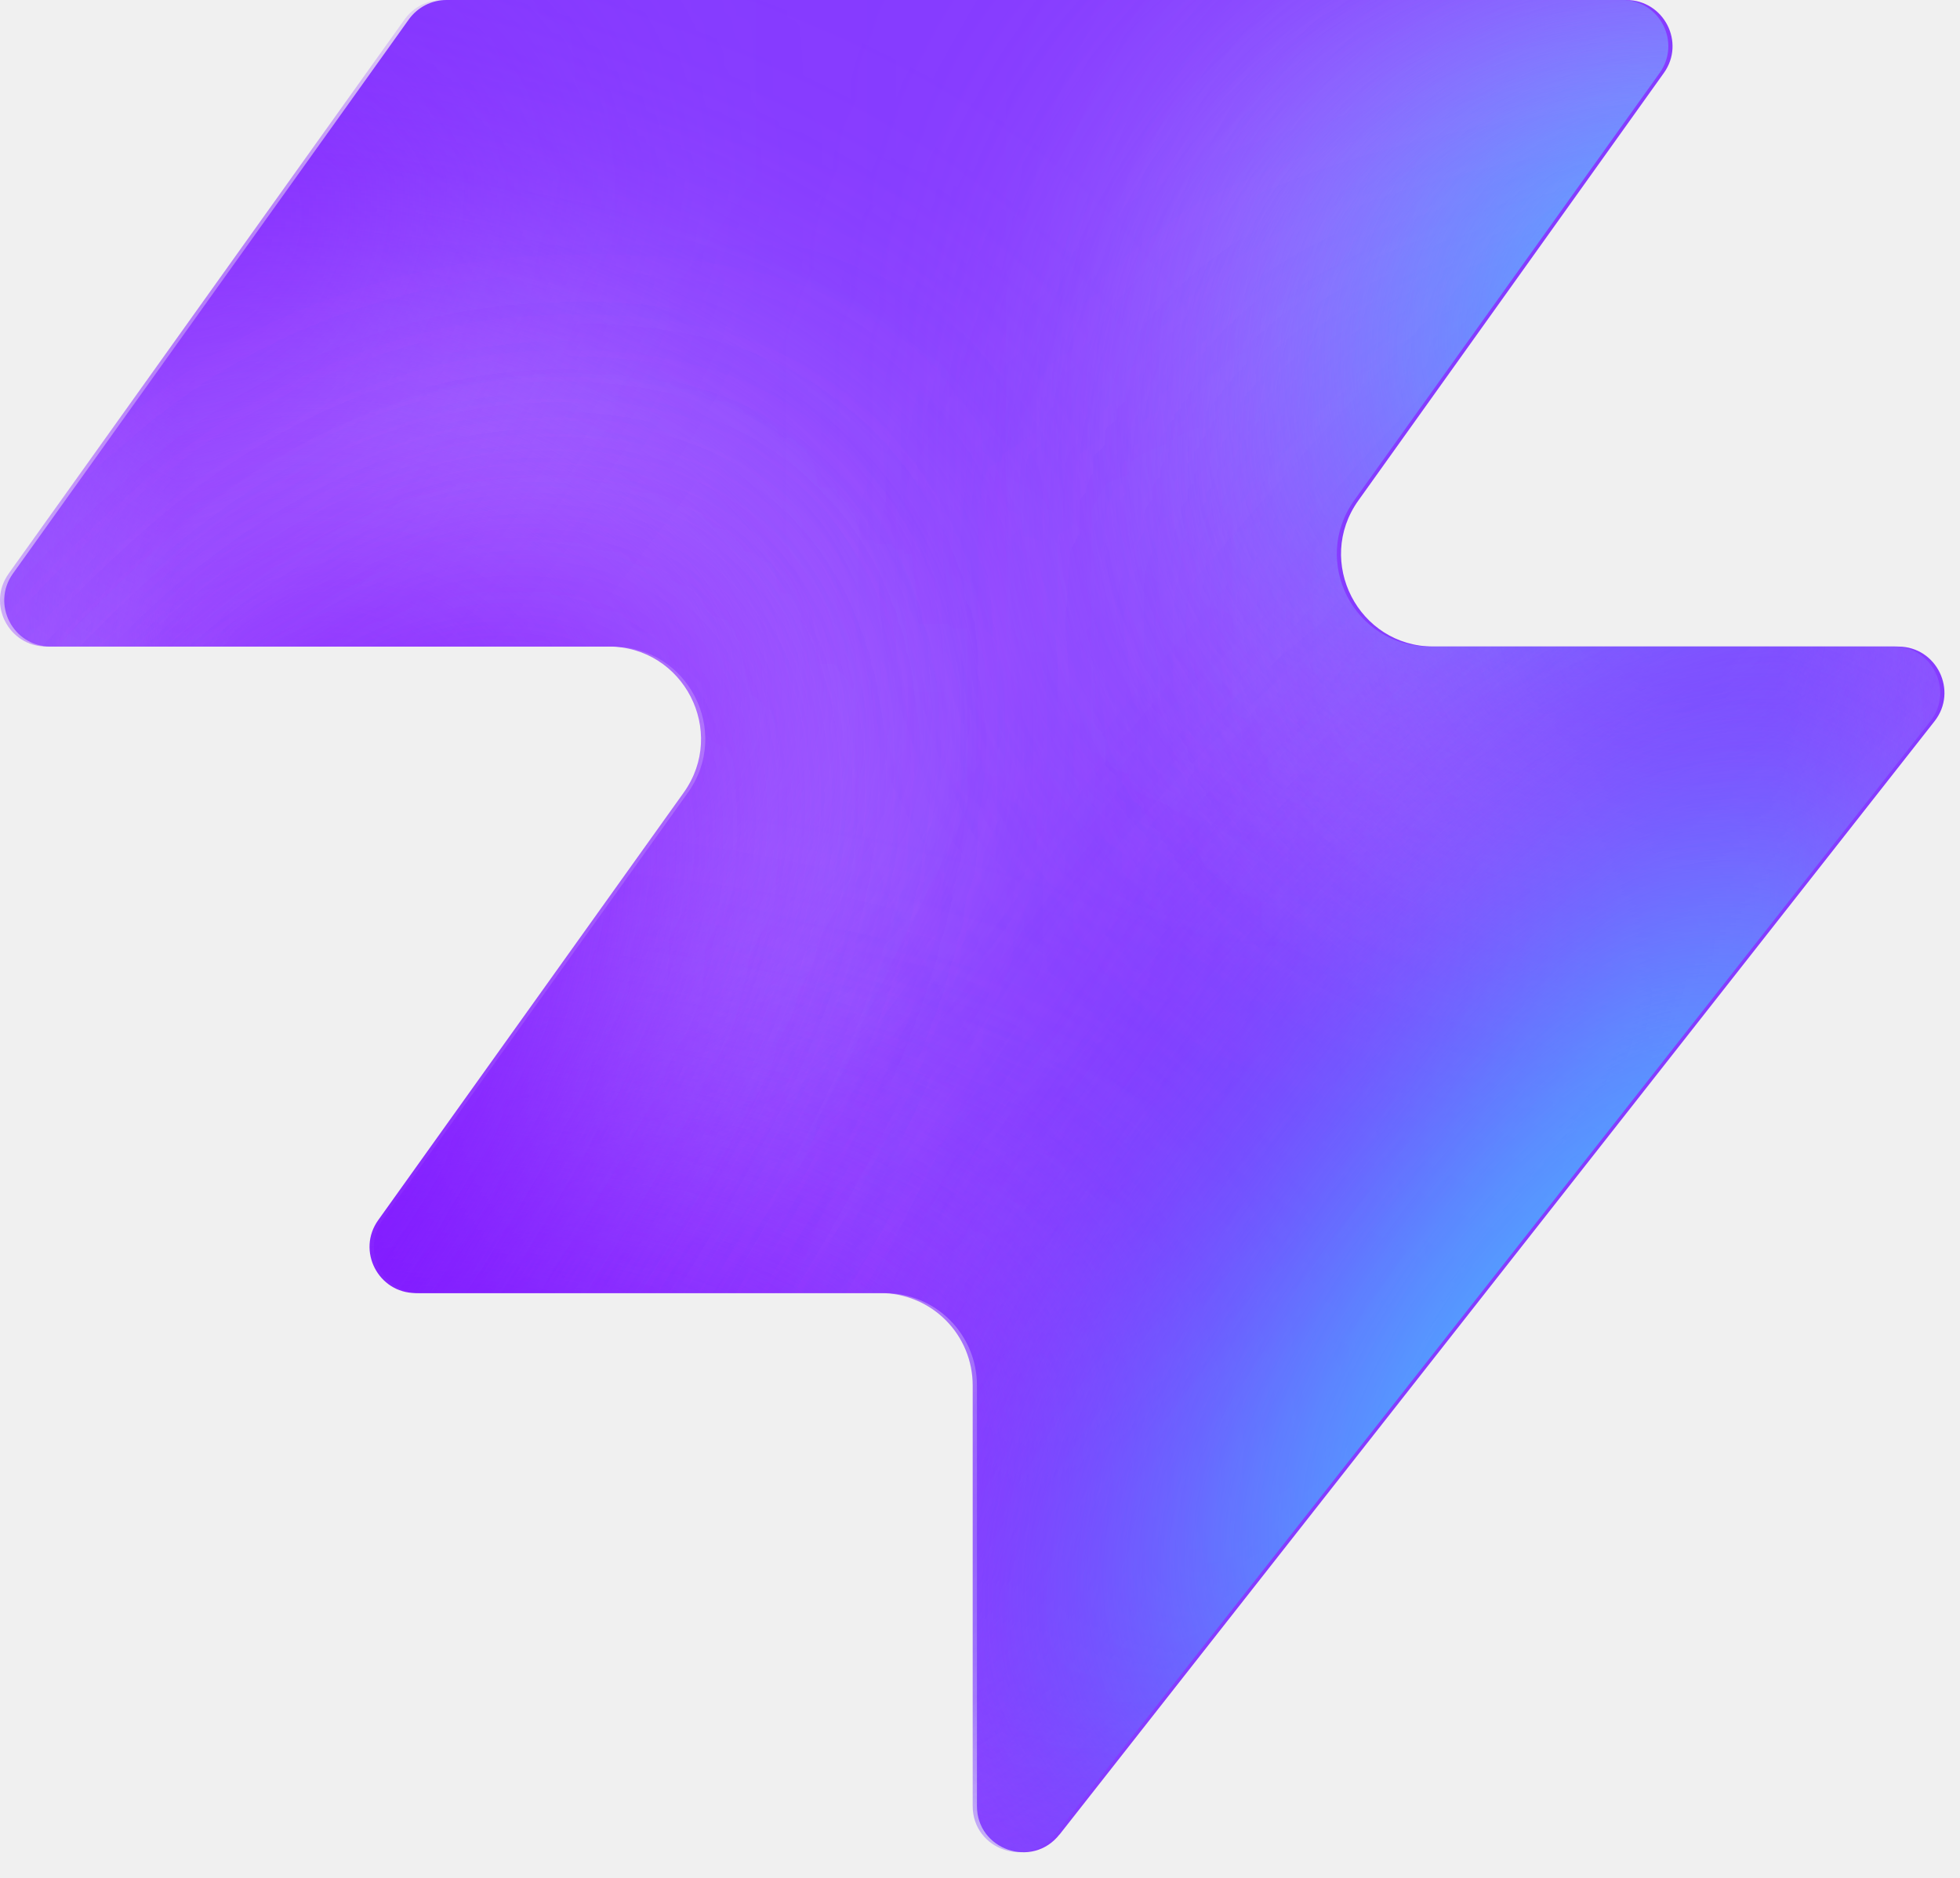
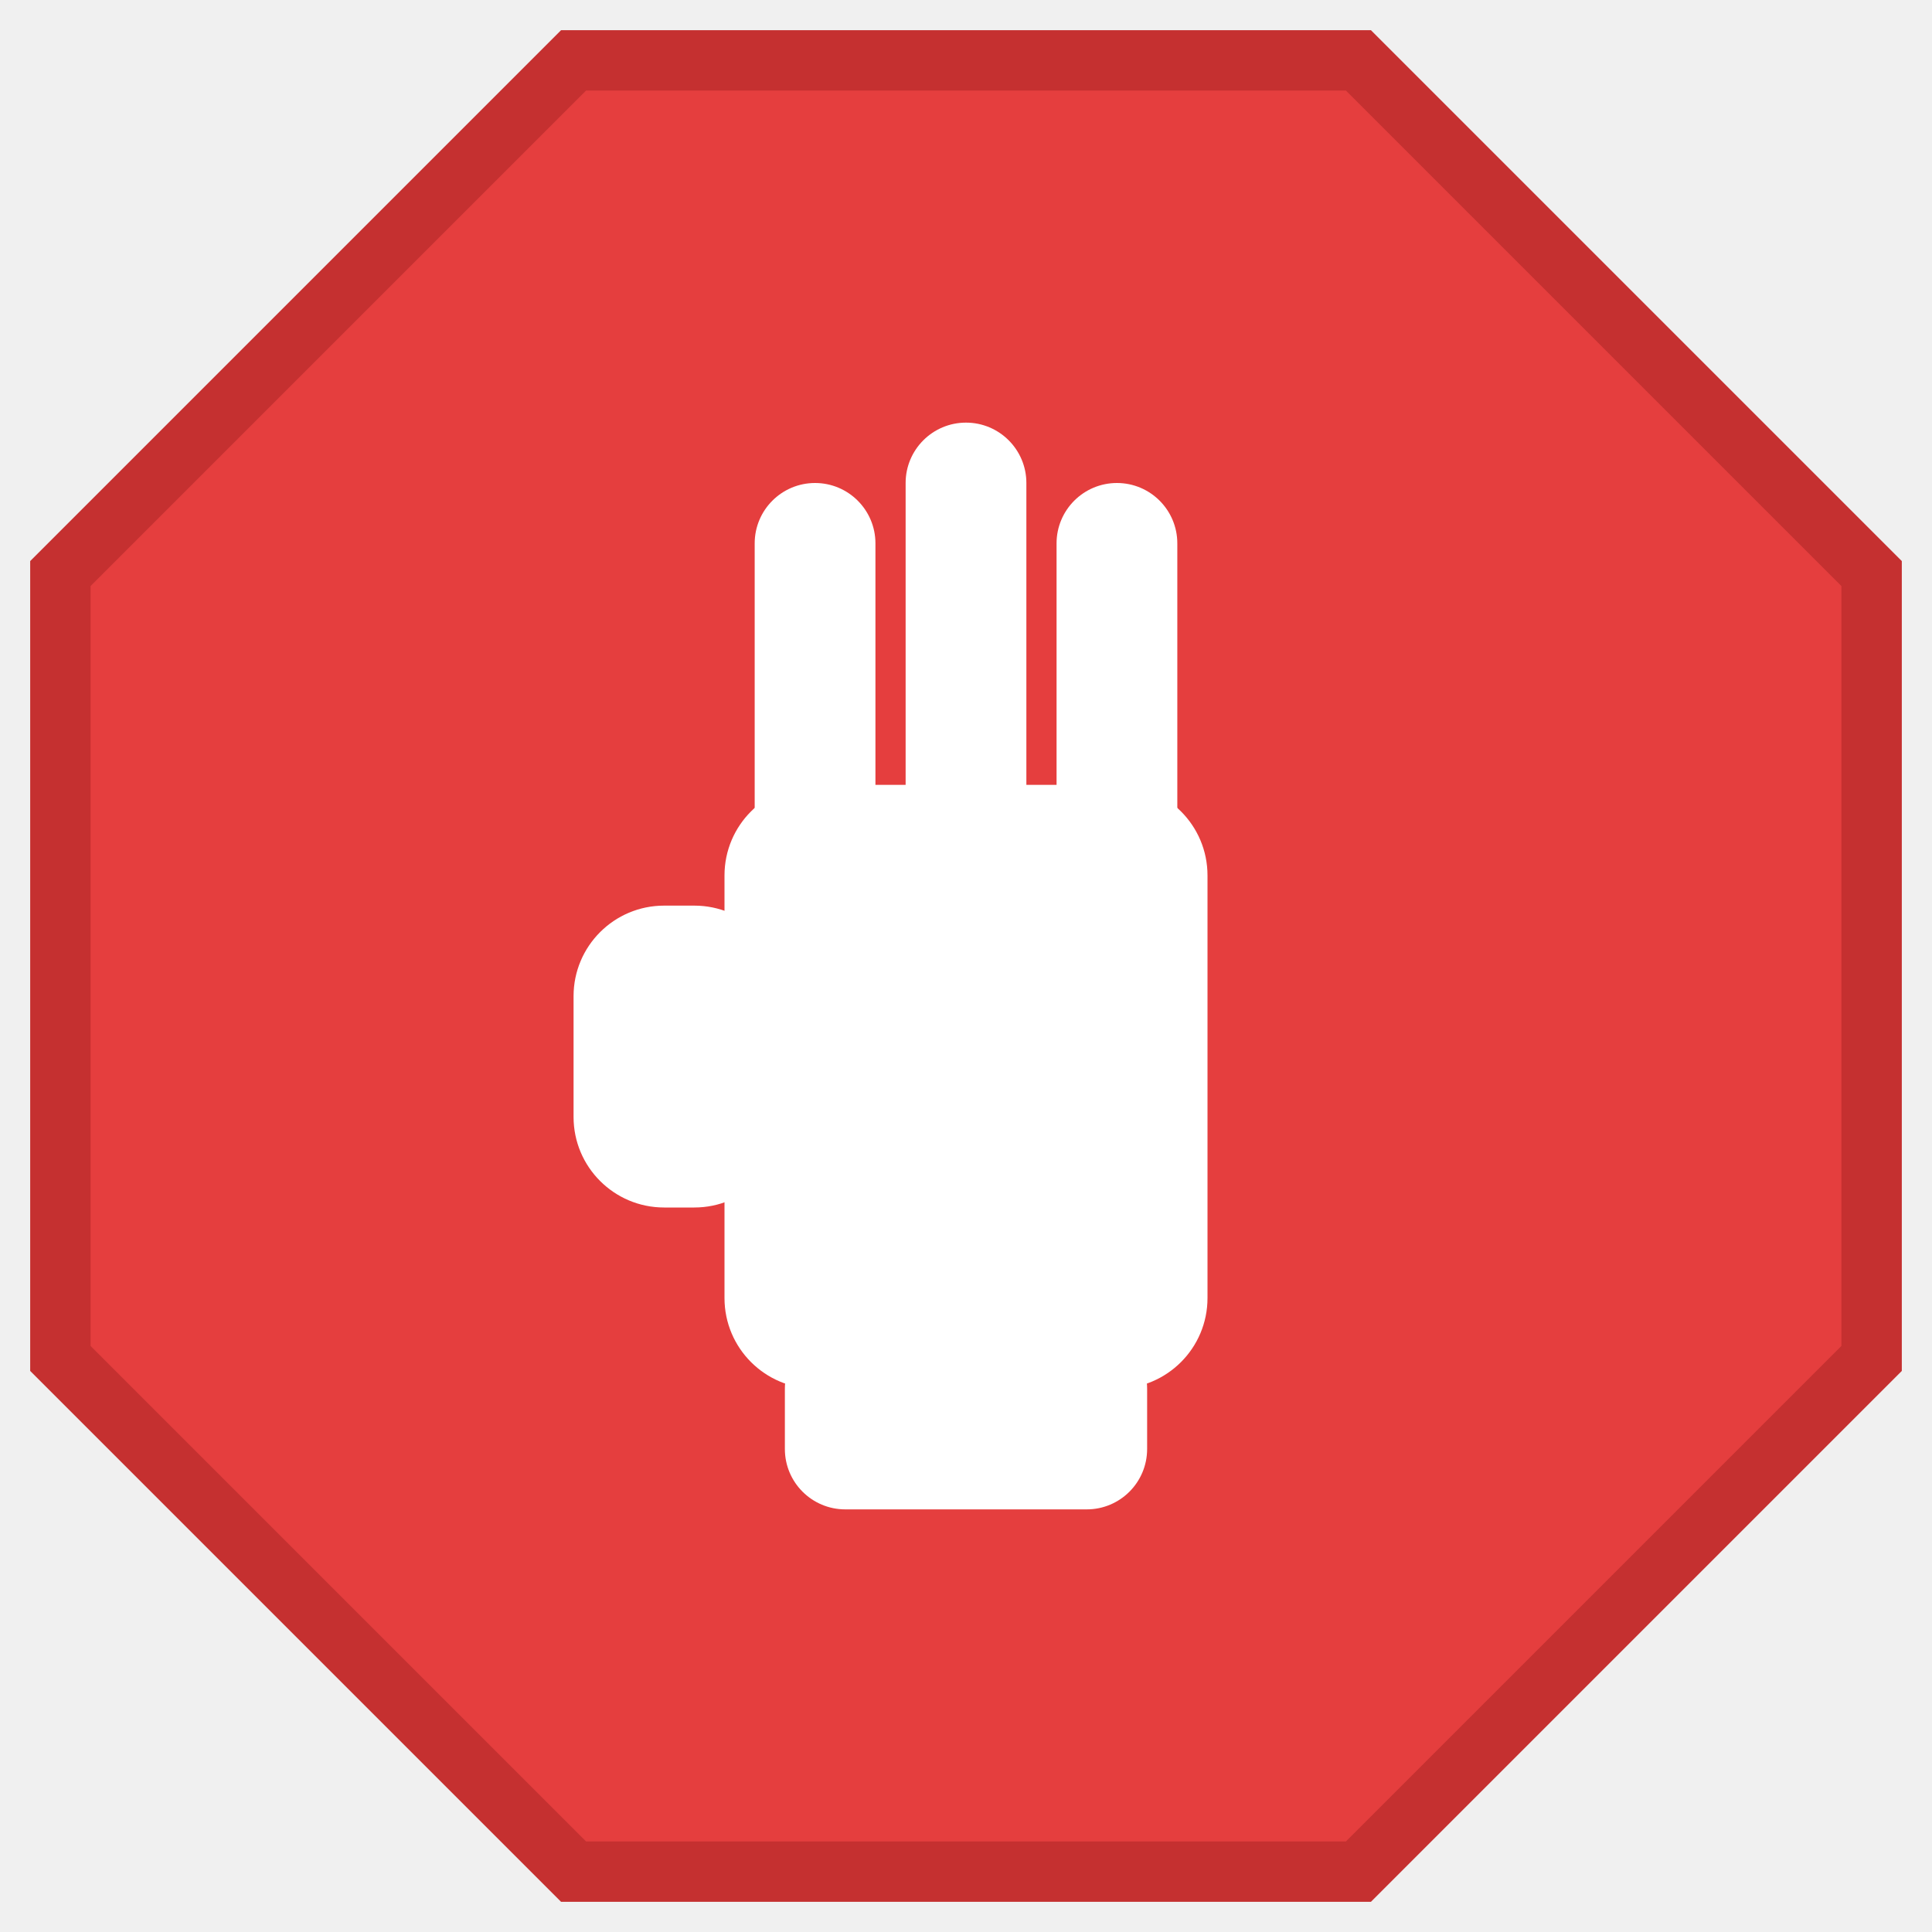
- <svg xmlns="http://www.w3.org/2000/svg" width="48" height="46" fill="none" viewBox="0 0 48 46">
-   <path fill="#863bff" d="M25.946 44.938c-.664.845-2.021.375-2.021-.698V33.937a2.26 2.26 0 0 0-2.262-2.262H10.287c-.92 0-1.456-1.04-.92-1.788l7.48-10.471c1.07-1.497 0-3.578-1.842-3.578H1.237c-.92 0-1.456-1.04-.92-1.788L10.013.474c.214-.297.556-.474.92-.474h28.894c.92 0 1.456 1.04.92 1.788l-7.48 10.471c-1.07 1.498 0 3.579 1.842 3.579h11.377c.943 0 1.473 1.088.89 1.83L25.947 44.94z" style="fill:#863bff;fill:color(display-p3 .525 .23 1);fill-opacity:1" />
-   <mask id="a" width="48" height="46" x="0" y="0" maskUnits="userSpaceOnUse" style="mask-type:alpha">
-     <path fill="#000" d="M25.842 44.938c-.664.844-2.021.375-2.021-.698V33.937a2.26 2.26 0 0 0-2.262-2.262H10.183c-.92 0-1.456-1.04-.92-1.788l7.48-10.471c1.07-1.498 0-3.579-1.842-3.579H1.133c-.92 0-1.456-1.04-.92-1.787L9.91.473c.214-.297.556-.474.92-.474h28.894c.92 0 1.456 1.04.92 1.788l-7.48 10.471c-1.07 1.498 0 3.578 1.842 3.578h11.377c.943 0 1.473 1.088.89 1.832L25.843 44.94z" style="fill:#000;fill-opacity:1" />
-   </mask>
-   <g mask="url(#a)">
-     <g filter="url(#b)">
-       <ellipse cx="5.508" cy="14.704" fill="#ede6ff" rx="5.508" ry="14.704" style="fill:#ede6ff;fill:color(display-p3 .927 .903 1);fill-opacity:1" transform="matrix(.00324 1 1 -.00324 -4.47 31.516)" />
-     </g>
-     <g filter="url(#c)">
-       <ellipse cx="10.399" cy="29.851" fill="#ede6ff" rx="10.399" ry="29.851" style="fill:#ede6ff;fill:color(display-p3 .927 .903 1);fill-opacity:1" transform="matrix(.00324 1 1 -.00324 -39.328 7.883)" />
-     </g>
-     <g filter="url(#d)">
-       <ellipse cx="5.508" cy="30.487" fill="#7e14ff" rx="5.508" ry="30.487" style="fill:#7e14ff;fill:color(display-p3 .492 .077 1);fill-opacity:1" transform="rotate(89.814 -25.913 -14.639)scale(1 -1)" />
-     </g>
-     <g filter="url(#e)">
-       <ellipse cx="5.508" cy="30.599" fill="#7e14ff" rx="5.508" ry="30.599" style="fill:#7e14ff;fill:color(display-p3 .492 .077 1);fill-opacity:1" transform="rotate(89.814 -32.644 -3.334)scale(1 -1)" />
-     </g>
-     <g filter="url(#f)">
-       <ellipse cx="5.508" cy="30.599" fill="#7e14ff" rx="5.508" ry="30.599" style="fill:#7e14ff;fill:color(display-p3 .492 .077 1);fill-opacity:1" transform="matrix(.00324 1 1 -.00324 -34.34 30.47)" />
-     </g>
-     <g filter="url(#g)">
-       <ellipse cx="14.072" cy="22.078" fill="#ede6ff" rx="14.072" ry="22.078" style="fill:#ede6ff;fill:color(display-p3 .927 .903 1);fill-opacity:1" transform="rotate(93.35 24.506 48.493)scale(-1 1)" />
-     </g>
-     <g filter="url(#h)">
-       <ellipse cx="3.47" cy="21.501" fill="#7e14ff" rx="3.47" ry="21.501" style="fill:#7e14ff;fill:color(display-p3 .492 .077 1);fill-opacity:1" transform="rotate(89.009 28.708 47.59)scale(-1 1)" />
-     </g>
-     <g filter="url(#i)">
-       <ellipse cx="3.47" cy="21.501" fill="#7e14ff" rx="3.47" ry="21.501" style="fill:#7e14ff;fill:color(display-p3 .492 .077 1);fill-opacity:1" transform="rotate(89.009 28.708 47.59)scale(-1 1)" />
-     </g>
-     <g filter="url(#j)">
-       <ellipse cx=".387" cy="8.972" fill="#7e14ff" rx="4.407" ry="29.108" style="fill:#7e14ff;fill:color(display-p3 .492 .077 1);fill-opacity:1" transform="rotate(39.51 .387 8.972)" />
-     </g>
-     <g filter="url(#k)">
-       <ellipse cx="47.523" cy="-6.092" fill="#7e14ff" rx="4.407" ry="29.108" style="fill:#7e14ff;fill:color(display-p3 .492 .077 1);fill-opacity:1" transform="rotate(37.892 47.523 -6.092)" />
-     </g>
-     <g filter="url(#l)">
-       <ellipse cx="41.412" cy="6.333" fill="#47bfff" rx="5.971" ry="9.665" style="fill:#47bfff;fill:color(display-p3 .28 .748 1);fill-opacity:1" transform="rotate(37.892 41.412 6.333)" />
-     </g>
-     <g filter="url(#m)">
-       <ellipse cx="-1.879" cy="38.332" fill="#7e14ff" rx="4.407" ry="29.108" style="fill:#7e14ff;fill:color(display-p3 .492 .077 1);fill-opacity:1" transform="rotate(37.892 -1.88 38.332)" />
-     </g>
-     <g filter="url(#n)">
-       <ellipse cx="-1.879" cy="38.332" fill="#7e14ff" rx="4.407" ry="29.108" style="fill:#7e14ff;fill:color(display-p3 .492 .077 1);fill-opacity:1" transform="rotate(37.892 -1.88 38.332)" />
-     </g>
-     <g filter="url(#o)">
-       <ellipse cx="35.651" cy="29.907" fill="#7e14ff" rx="4.407" ry="29.108" style="fill:#7e14ff;fill:color(display-p3 .492 .077 1);fill-opacity:1" transform="rotate(37.892 35.651 29.907)" />
-     </g>
-     <g filter="url(#p)">
-       <ellipse cx="38.418" cy="32.4" fill="#47bfff" rx="5.971" ry="15.297" style="fill:#47bfff;fill:color(display-p3 .28 .748 1);fill-opacity:1" transform="rotate(37.892 38.418 32.4)" />
-     </g>
+ <svg xmlns="http://www.w3.org/2000/svg" width="64" height="64" viewBox="0 0 64 64">
+   <polygon points="19,2 45,2 62,19 62,45 45,62 19,62 2,45 2,19" fill="#e53e3e" stroke="#c53030" stroke-width="2" />
+   <g fill="#fff">
+     <rect x="24" y="26" width="16" height="20" rx="3" />
+     <rect x="19" y="30" width="7" height="10" rx="3" />
+     <rect x="25" y="16" width="4" height="14" rx="2" />
+     <rect x="30" y="14" width="4" height="16" rx="2" />
+     <rect x="35" y="16" width="4" height="14" rx="2" />
+     <rect x="26" y="44" width="12" height="6" rx="2" />
  </g>
-   <defs>
-     <filter id="b" width="60.045" height="41.654" x="-19.77" y="16.149" color-interpolation-filters="sRGB" filterUnits="userSpaceOnUse">
-       <feFlood flood-opacity="0" result="BackgroundImageFix" />
-       <feBlend in="SourceGraphic" in2="BackgroundImageFix" result="shape" />
-       <feGaussianBlur result="effect1_foregroundBlur_2002_17158" stdDeviation="7.659" />
-     </filter>
-     <filter id="c" width="90.34" height="51.437" x="-54.613" y="-7.533" color-interpolation-filters="sRGB" filterUnits="userSpaceOnUse">
-       <feFlood flood-opacity="0" result="BackgroundImageFix" />
-       <feBlend in="SourceGraphic" in2="BackgroundImageFix" result="shape" />
-       <feGaussianBlur result="effect1_foregroundBlur_2002_17158" stdDeviation="7.659" />
-     </filter>
-     <filter id="d" width="79.355" height="29.4" x="-49.64" y="2.03" color-interpolation-filters="sRGB" filterUnits="userSpaceOnUse">
-       <feFlood flood-opacity="0" result="BackgroundImageFix" />
-       <feBlend in="SourceGraphic" in2="BackgroundImageFix" result="shape" />
-       <feGaussianBlur result="effect1_foregroundBlur_2002_17158" stdDeviation="4.596" />
-     </filter>
-     <filter id="e" width="79.579" height="29.4" x="-45.045" y="20.029" color-interpolation-filters="sRGB" filterUnits="userSpaceOnUse">
-       <feFlood flood-opacity="0" result="BackgroundImageFix" />
-       <feBlend in="SourceGraphic" in2="BackgroundImageFix" result="shape" />
-       <feGaussianBlur result="effect1_foregroundBlur_2002_17158" stdDeviation="4.596" />
-     </filter>
-     <filter id="f" width="79.579" height="29.4" x="-43.513" y="21.178" color-interpolation-filters="sRGB" filterUnits="userSpaceOnUse">
-       <feFlood flood-opacity="0" result="BackgroundImageFix" />
-       <feBlend in="SourceGraphic" in2="BackgroundImageFix" result="shape" />
-       <feGaussianBlur result="effect1_foregroundBlur_2002_17158" stdDeviation="4.596" />
-     </filter>
-     <filter id="g" width="74.749" height="58.852" x="15.756" y="-17.901" color-interpolation-filters="sRGB" filterUnits="userSpaceOnUse">
-       <feFlood flood-opacity="0" result="BackgroundImageFix" />
-       <feBlend in="SourceGraphic" in2="BackgroundImageFix" result="shape" />
-       <feGaussianBlur result="effect1_foregroundBlur_2002_17158" stdDeviation="7.659" />
-     </filter>
-     <filter id="h" width="61.377" height="25.362" x="23.548" y="2.284" color-interpolation-filters="sRGB" filterUnits="userSpaceOnUse">
-       <feFlood flood-opacity="0" result="BackgroundImageFix" />
-       <feBlend in="SourceGraphic" in2="BackgroundImageFix" result="shape" />
-       <feGaussianBlur result="effect1_foregroundBlur_2002_17158" stdDeviation="4.596" />
-     </filter>
-     <filter id="i" width="61.377" height="25.362" x="23.548" y="2.284" color-interpolation-filters="sRGB" filterUnits="userSpaceOnUse">
-       <feFlood flood-opacity="0" result="BackgroundImageFix" />
-       <feBlend in="SourceGraphic" in2="BackgroundImageFix" result="shape" />
-       <feGaussianBlur result="effect1_foregroundBlur_2002_17158" stdDeviation="4.596" />
-     </filter>
-     <filter id="j" width="56.045" height="63.649" x="-27.636" y="-22.853" color-interpolation-filters="sRGB" filterUnits="userSpaceOnUse">
-       <feFlood flood-opacity="0" result="BackgroundImageFix" />
-       <feBlend in="SourceGraphic" in2="BackgroundImageFix" result="shape" />
-       <feGaussianBlur result="effect1_foregroundBlur_2002_17158" stdDeviation="4.596" />
-     </filter>
-     <filter id="k" width="54.814" height="64.646" x="20.116" y="-38.415" color-interpolation-filters="sRGB" filterUnits="userSpaceOnUse">
-       <feFlood flood-opacity="0" result="BackgroundImageFix" />
-       <feBlend in="SourceGraphic" in2="BackgroundImageFix" result="shape" />
-       <feGaussianBlur result="effect1_foregroundBlur_2002_17158" stdDeviation="4.596" />
-     </filter>
-     <filter id="l" width="33.541" height="35.313" x="24.641" y="-11.323" color-interpolation-filters="sRGB" filterUnits="userSpaceOnUse">
-       <feFlood flood-opacity="0" result="BackgroundImageFix" />
-       <feBlend in="SourceGraphic" in2="BackgroundImageFix" result="shape" />
-       <feGaussianBlur result="effect1_foregroundBlur_2002_17158" stdDeviation="4.596" />
-     </filter>
-     <filter id="m" width="54.814" height="64.646" x="-29.286" y="6.009" color-interpolation-filters="sRGB" filterUnits="userSpaceOnUse">
-       <feFlood flood-opacity="0" result="BackgroundImageFix" />
-       <feBlend in="SourceGraphic" in2="BackgroundImageFix" result="shape" />
-       <feGaussianBlur result="effect1_foregroundBlur_2002_17158" stdDeviation="4.596" />
-     </filter>
-     <filter id="n" width="54.814" height="64.646" x="-29.286" y="6.009" color-interpolation-filters="sRGB" filterUnits="userSpaceOnUse">
-       <feFlood flood-opacity="0" result="BackgroundImageFix" />
-       <feBlend in="SourceGraphic" in2="BackgroundImageFix" result="shape" />
-       <feGaussianBlur result="effect1_foregroundBlur_2002_17158" stdDeviation="4.596" />
-     </filter>
-     <filter id="o" width="54.814" height="64.646" x="8.244" y="-2.416" color-interpolation-filters="sRGB" filterUnits="userSpaceOnUse">
-       <feFlood flood-opacity="0" result="BackgroundImageFix" />
-       <feBlend in="SourceGraphic" in2="BackgroundImageFix" result="shape" />
-       <feGaussianBlur result="effect1_foregroundBlur_2002_17158" stdDeviation="4.596" />
-     </filter>
-     <filter id="p" width="39.409" height="43.623" x="18.713" y="10.588" color-interpolation-filters="sRGB" filterUnits="userSpaceOnUse">
-       <feFlood flood-opacity="0" result="BackgroundImageFix" />
-       <feBlend in="SourceGraphic" in2="BackgroundImageFix" result="shape" />
-       <feGaussianBlur result="effect1_foregroundBlur_2002_17158" stdDeviation="4.596" />
-     </filter>
-   </defs>
</svg>
